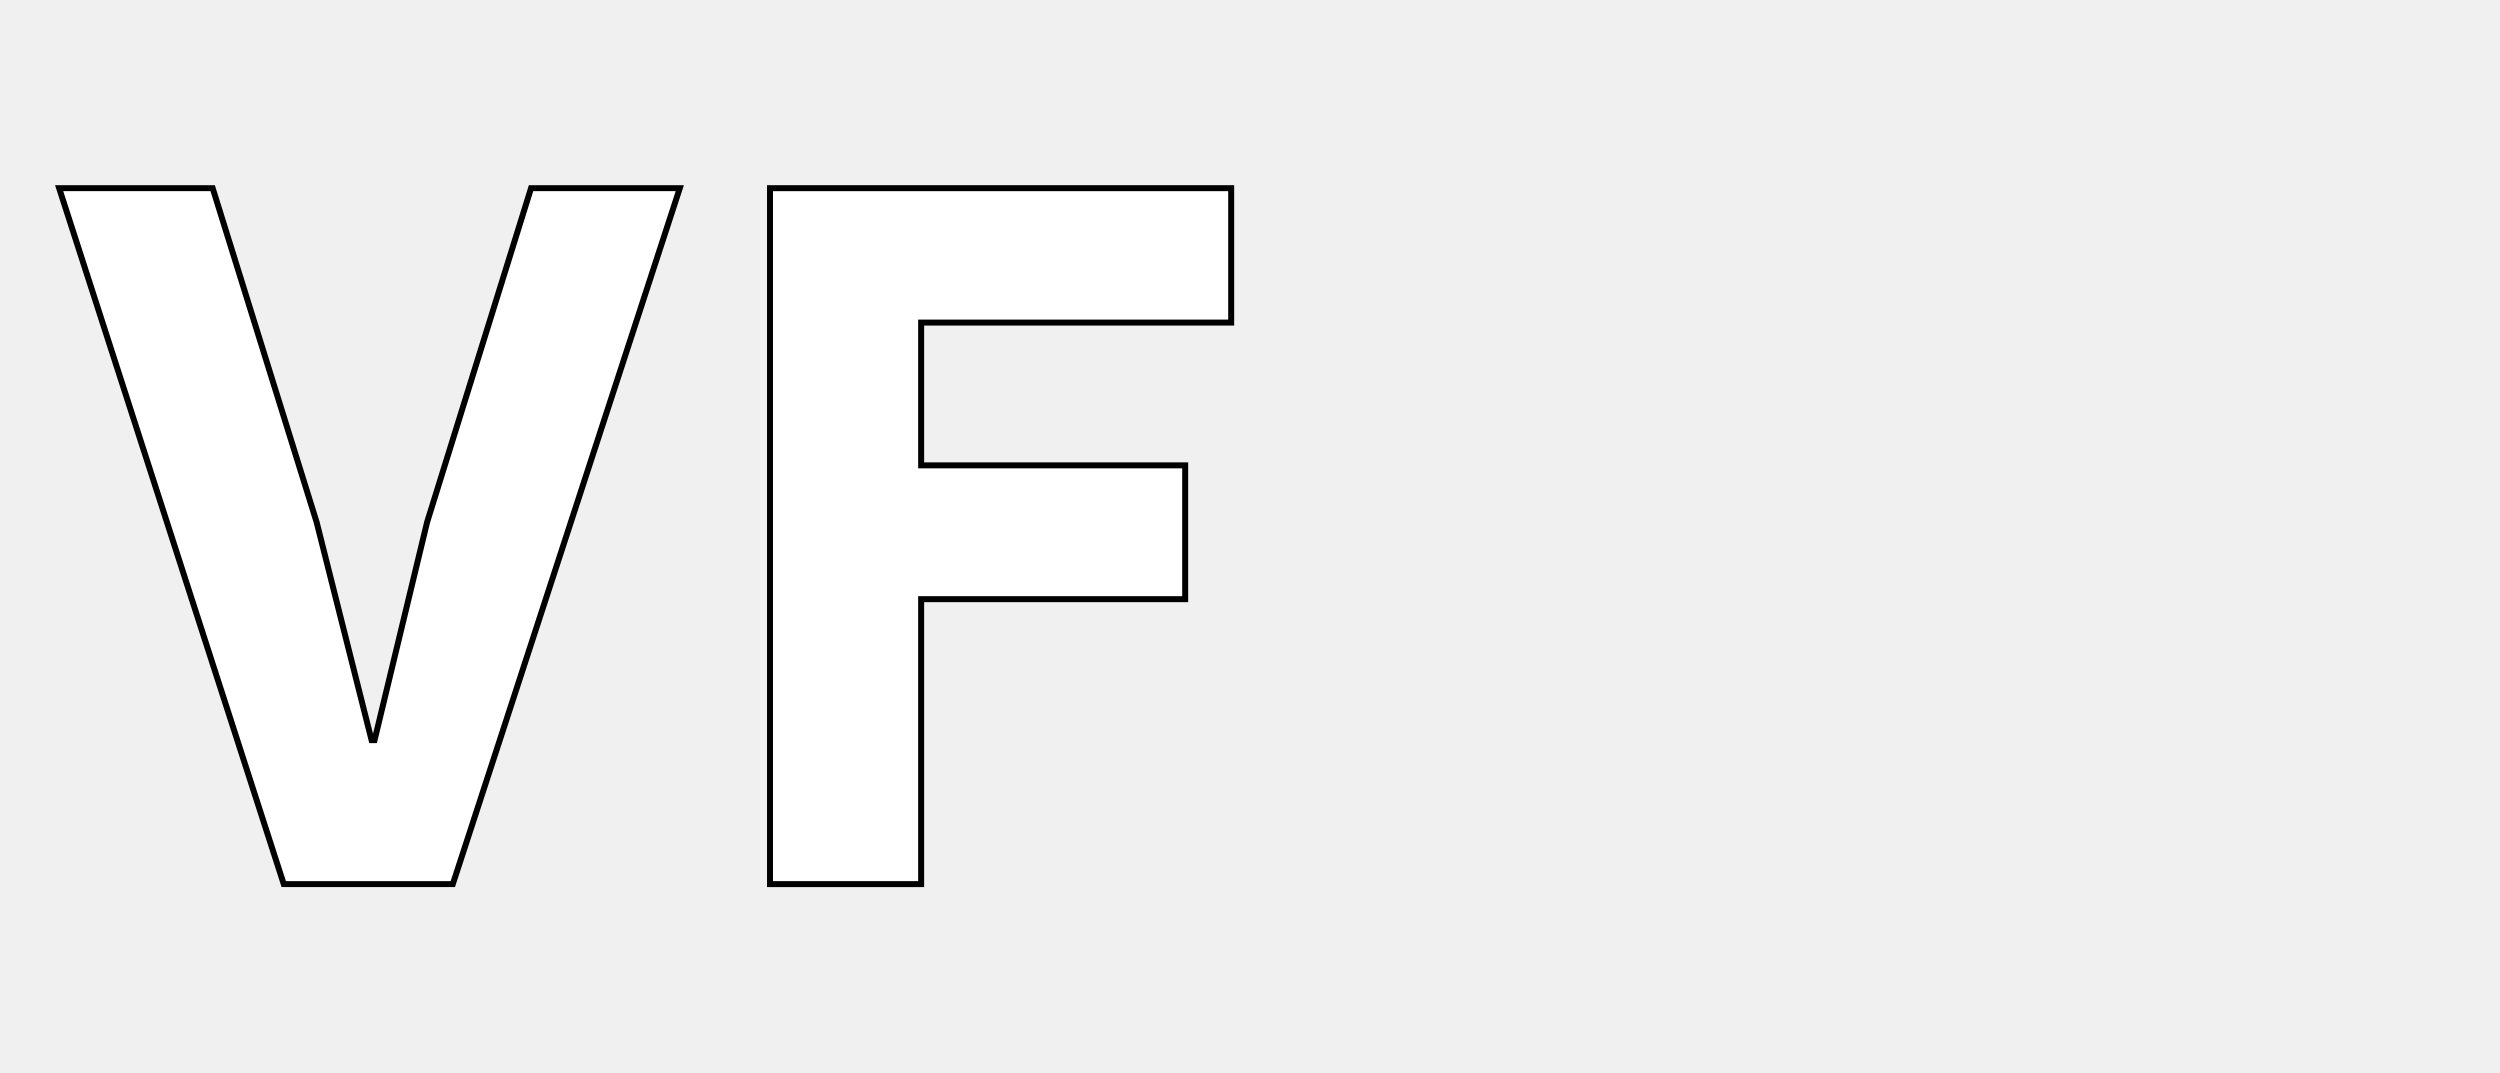
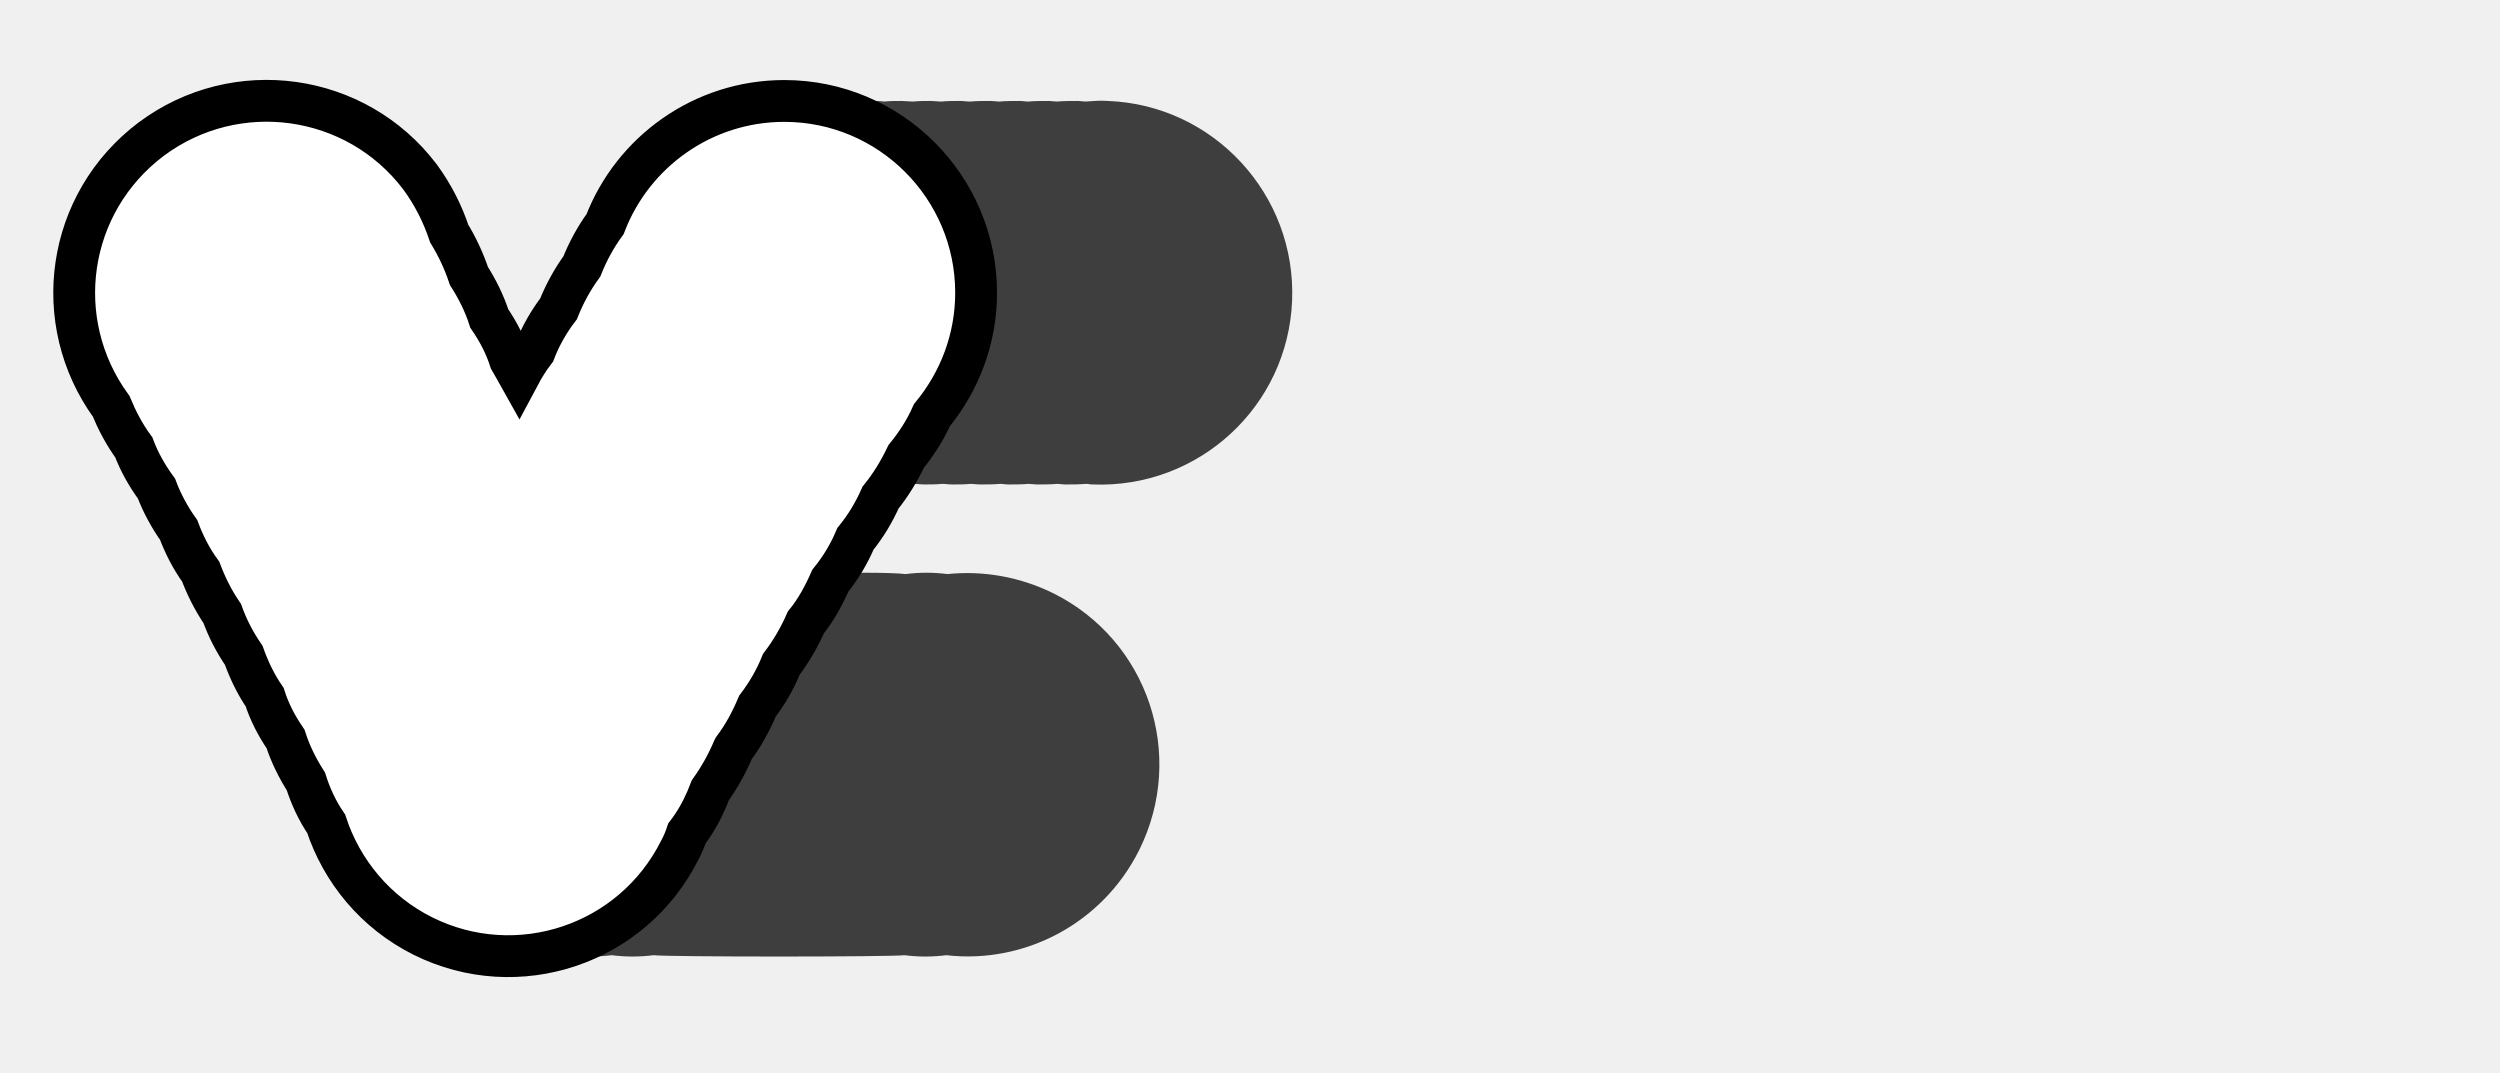
<svg xmlns="http://www.w3.org/2000/svg" version="1.1" id="Layer_1" x="0px" y="0px" viewBox="0 0 418.5 179.5" style="enable-background:new 0 0 418.5 179.5;" xml:space="preserve">
  <style type="text/css">
- 	.st0{fill:#FFFFFF;stroke:#000000;stroke-miterlimit:10;}
+ 	.st0{fill:#3E3E3E;}
+ 	.st1{fill:#FFFFFF;stroke:#000000;stroke-width:7;stroke-miterlimit:10;}
</style>
  <g>
-     <path class="st0" d="M47.5,148L9.9,31.5h25.7L53,87.4l9.2,36.5h0.5l8.8-36.5l17.4-55.9h24.9L75.8,148H47.5z" />
-     <path class="st0" d="M128.9,148V31.5h77.2V54h-51.9v23.9h44.2v22.4h-44.2V148H128.9z" />
+     <path class="st0" d="M185.5,16.9c-1.3-0.1-2.5,0-3.8,0.1c-0.4,0-0.8-0.1-1.2-0.1c-1.2,0-2.4,0-3.6,0.1c-0.4,0-0.9-0.1-1.3-0.1   c-1.2,0-2.4,0-3.5,0.1c-0.5,0-0.9-0.1-1.4-0.1c-1.1,0-2.3,0-3.4,0.1c-0.5,0-1-0.1-1.6-0.1c-1.1,0-2.2,0-3.3,0.1   c-0.6,0-1.1-0.1-1.7-0.1c-1.1,0-2.1,0-3.1,0.1c-0.6,0-1.2-0.1-1.8-0.1c-1,0-2,0-3,0.1c-0.6,0-1.3-0.1-1.9-0.1c-1,0-1.9,0-2.9,0.1   c-0.7-0.1-1.4-0.1-2-0.1c-0.9,0-1.9,0-2.8,0.1c-0.7-0.1-1.4-0.1-2.2-0.1c-0.9,0-1.8,0-2.6,0.1c-0.8-0.1-1.5-0.1-2.3-0.1   c-0.8,0-1.7,0-2.5,0.1c-0.8-0.1-1.6-0.1-2.4-0.1c-17.7,0-32.1,14.4-32.1,32.1c0,17.7,14.4,32.1,32.1,32.1c0.8,0,1.6,0,2.4-0.1   c0.8,0.1,1.5,0.1,2.3,0.1c0.9,0,1.7,0,2.5-0.1c0.7,0.1,1.4,0.1,2.2,0.1c0.9,0,1.8,0,2.6-0.1c0.7,0.1,1.4,0.1,2.1,0.1   c0.9,0,1.8,0,2.8-0.1c0.6,0,1.3,0.1,1.9,0.1c1,0,1.9,0,2.9-0.1c0.6,0,1.2,0.1,1.8,0.1c1,0,2,0,3-0.1c0.6,0,1.1,0.1,1.7,0.1   c1.1,0,2.1,0,3.1-0.1c0.5,0,1,0.1,1.6,0.1c1.1,0,2.2,0,3.3-0.1c0.5,0,0.9,0.1,1.4,0.1c1.1,0,2.3,0,3.4-0.1c0.4,0,0.9,0.1,1.3,0.1   c1.2,0,2.4,0,3.5-0.1c0.4,0,0.8,0.1,1.2,0.1c1.2,0,2.4,0,3.6-0.1c0.4,0,0.7,0.1,1.1,0.1c17.7,0.7,32.7-13,33.4-30.8   C217,32.6,203.2,17.6,185.5,16.9z" />
+     <path class="st0" d="M176.3,99.3c-5.7-2.8-11.8-3.8-17.7-3.2c-2.3-0.3-4.7-0.3-7,0c-2.3-0.3-11.7-0.3-14,0c-2.3-0.3-4.7-0.3-7,0   c-2.3-0.3-4.7-0.3-7,0c-2.3-0.3-4.7-0.3-7,0c-2.3-0.3-4.7-0.3-7,0c-2.3-0.3-4.7-0.3-7,0c-2.3-0.3-4.7-0.3-7,0c-2.3-0.3-4.7-0.3-7,0   c-13-1.5-26.1,5.2-32.3,17.6c-7.9,15.9-1.4,35.1,14.4,43c5.7,2.8,11.8,3.8,17.7,3.2c2.3,0.3,4.7,0.3,7,0c2.3,0.3,4.7,0.3,7,0   c2.3,0.3,4.7,0.3,7,0c2.3,0.3,39.7,0.3,42,0c2.3,0.3,4.7,0.3,7,0c13,1.5,26.1-5.2,32.3-17.6C198.6,126.4,192.2,107.2,176.3,99.3z" />
  </g>
+   <g>
+     <circle cx="131.2" cy="49" r="32.1" />
+   </g>
+   <path class="st1" d="M122.8,125.3c1.6-2.1,2.9-4.5,4-7.1c1.6-2.1,3-4.5,4-7c1.6-2.1,3-4.5,4.1-7c1.7-2.1,3-4.5,4.1-7  c1.7-2.1,3.1-4.4,4.2-7c1.7-2.1,3.1-4.4,4.2-6.9c1.7-2.1,3.1-4.4,4.3-6.9c1.7-2.1,3.2-4.4,4.3-6.9c4.6-5.6,7.4-12.7,7.4-20.5  c0-17.7-14.4-32.1-32.1-32.1c-13.7,0-25.4,8.6-30,20.6c-1.6,2.2-2.9,4.6-3.9,7.1c-1.6,2.2-2.9,4.6-3.9,7.1c-1.6,2.1-3,4.5-4,7.1  c-1,1.3-1.8,2.6-2.6,4.1c-0.5-0.9-1-1.7-1.5-2.6c-0.8-2.5-2-4.8-3.5-7c-0.8-2.5-2-4.9-3.4-7.1c-0.8-2.4-1.9-4.8-3.3-7.1  c-1.1-3.3-2.7-6.5-4.9-9.5c-10.7-14.1-30.8-16.9-45-6.3C11.1,34,8.3,53.8,18.6,68c1,2.4,2.2,4.7,3.8,6.9c0.9,2.4,2.2,4.7,3.8,6.9  c0.9,2.4,2.2,4.8,3.7,6.9c0.9,2.4,2.1,4.8,3.7,7c0.9,2.4,2.1,4.8,3.6,7c0.9,2.5,2.1,4.8,3.6,7c0.9,2.5,2,4.8,3.5,7  c0.8,2.5,2,4.8,3.5,7c0.8,2.5,2,4.9,3.4,7.1c0.8,2.5,1.9,4.9,3.4,7.1c2.6,7.9,8.2,14.8,16.2,18.8c15.9,7.9,35.1,1.4,43-14.4  c0.5-0.9,0.9-1.9,1.2-2.8c1.3-1.7,2.4-3.6,3.3-5.7c0.2-0.5,0.4-1,0.6-1.5C120.4,130.2,121.7,127.9,122.8,125.3  C122.7,125.3,122.7,125.3,122.8,125.3z" />
</svg>
